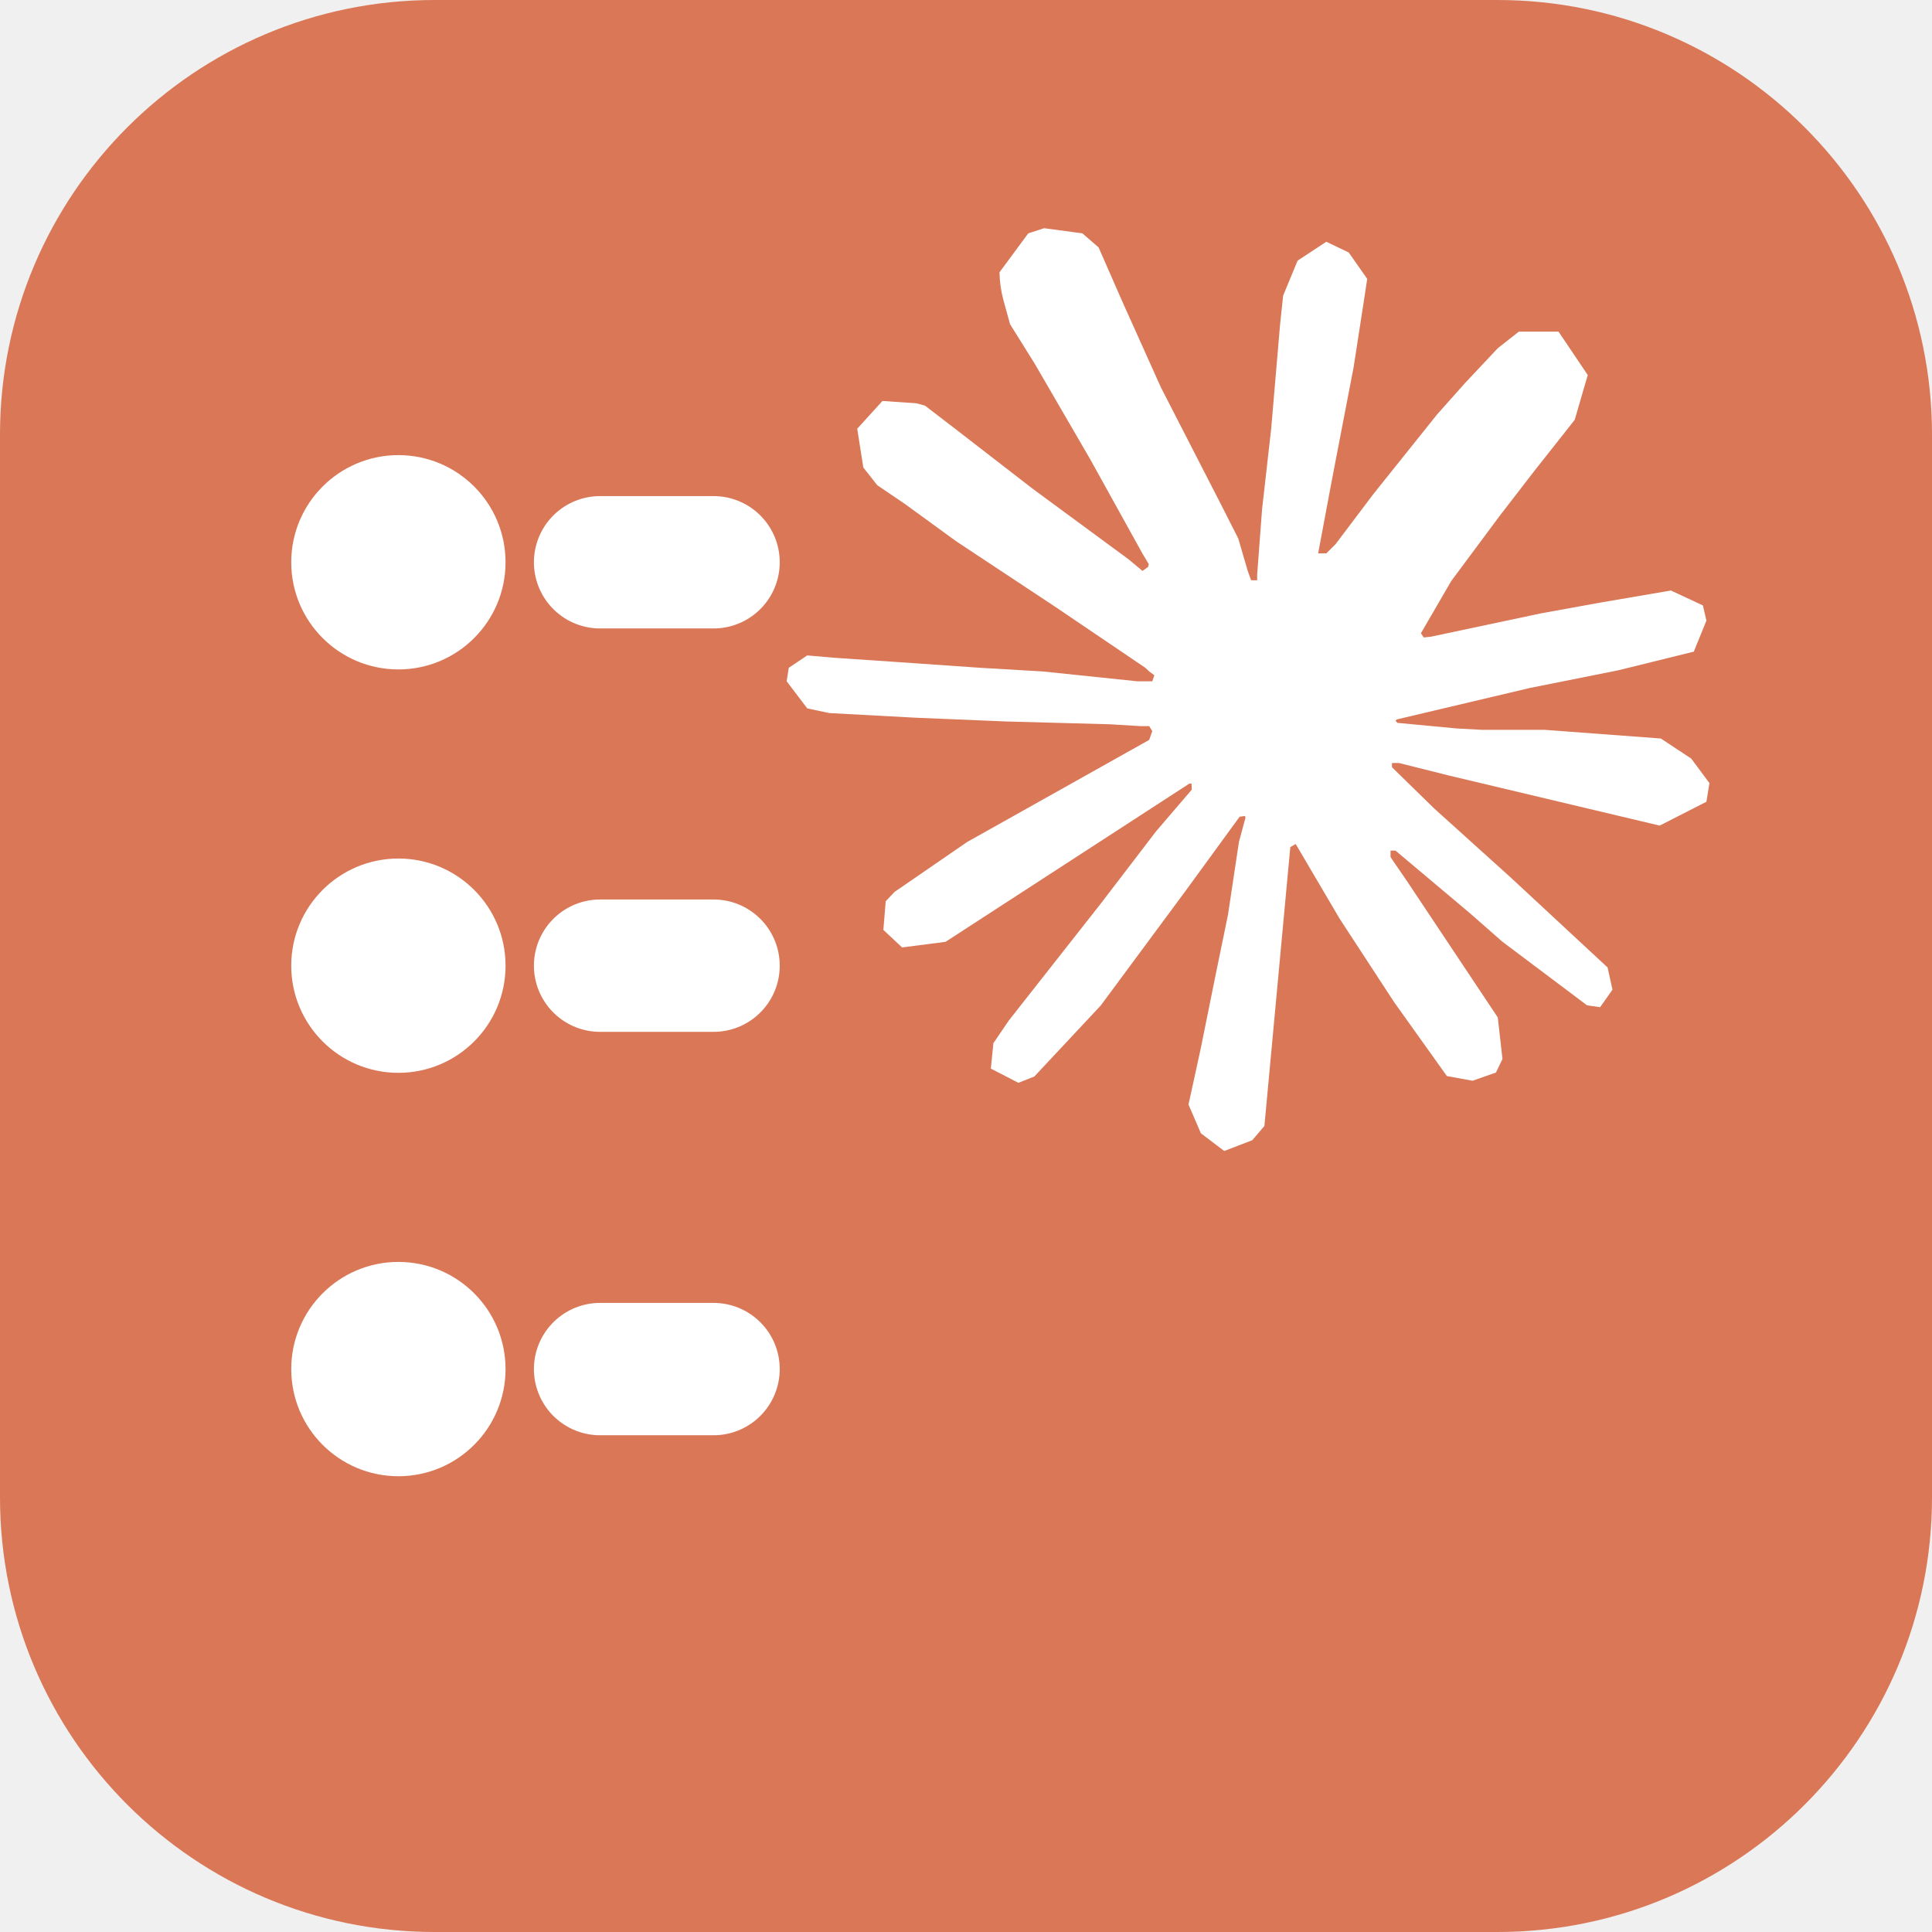
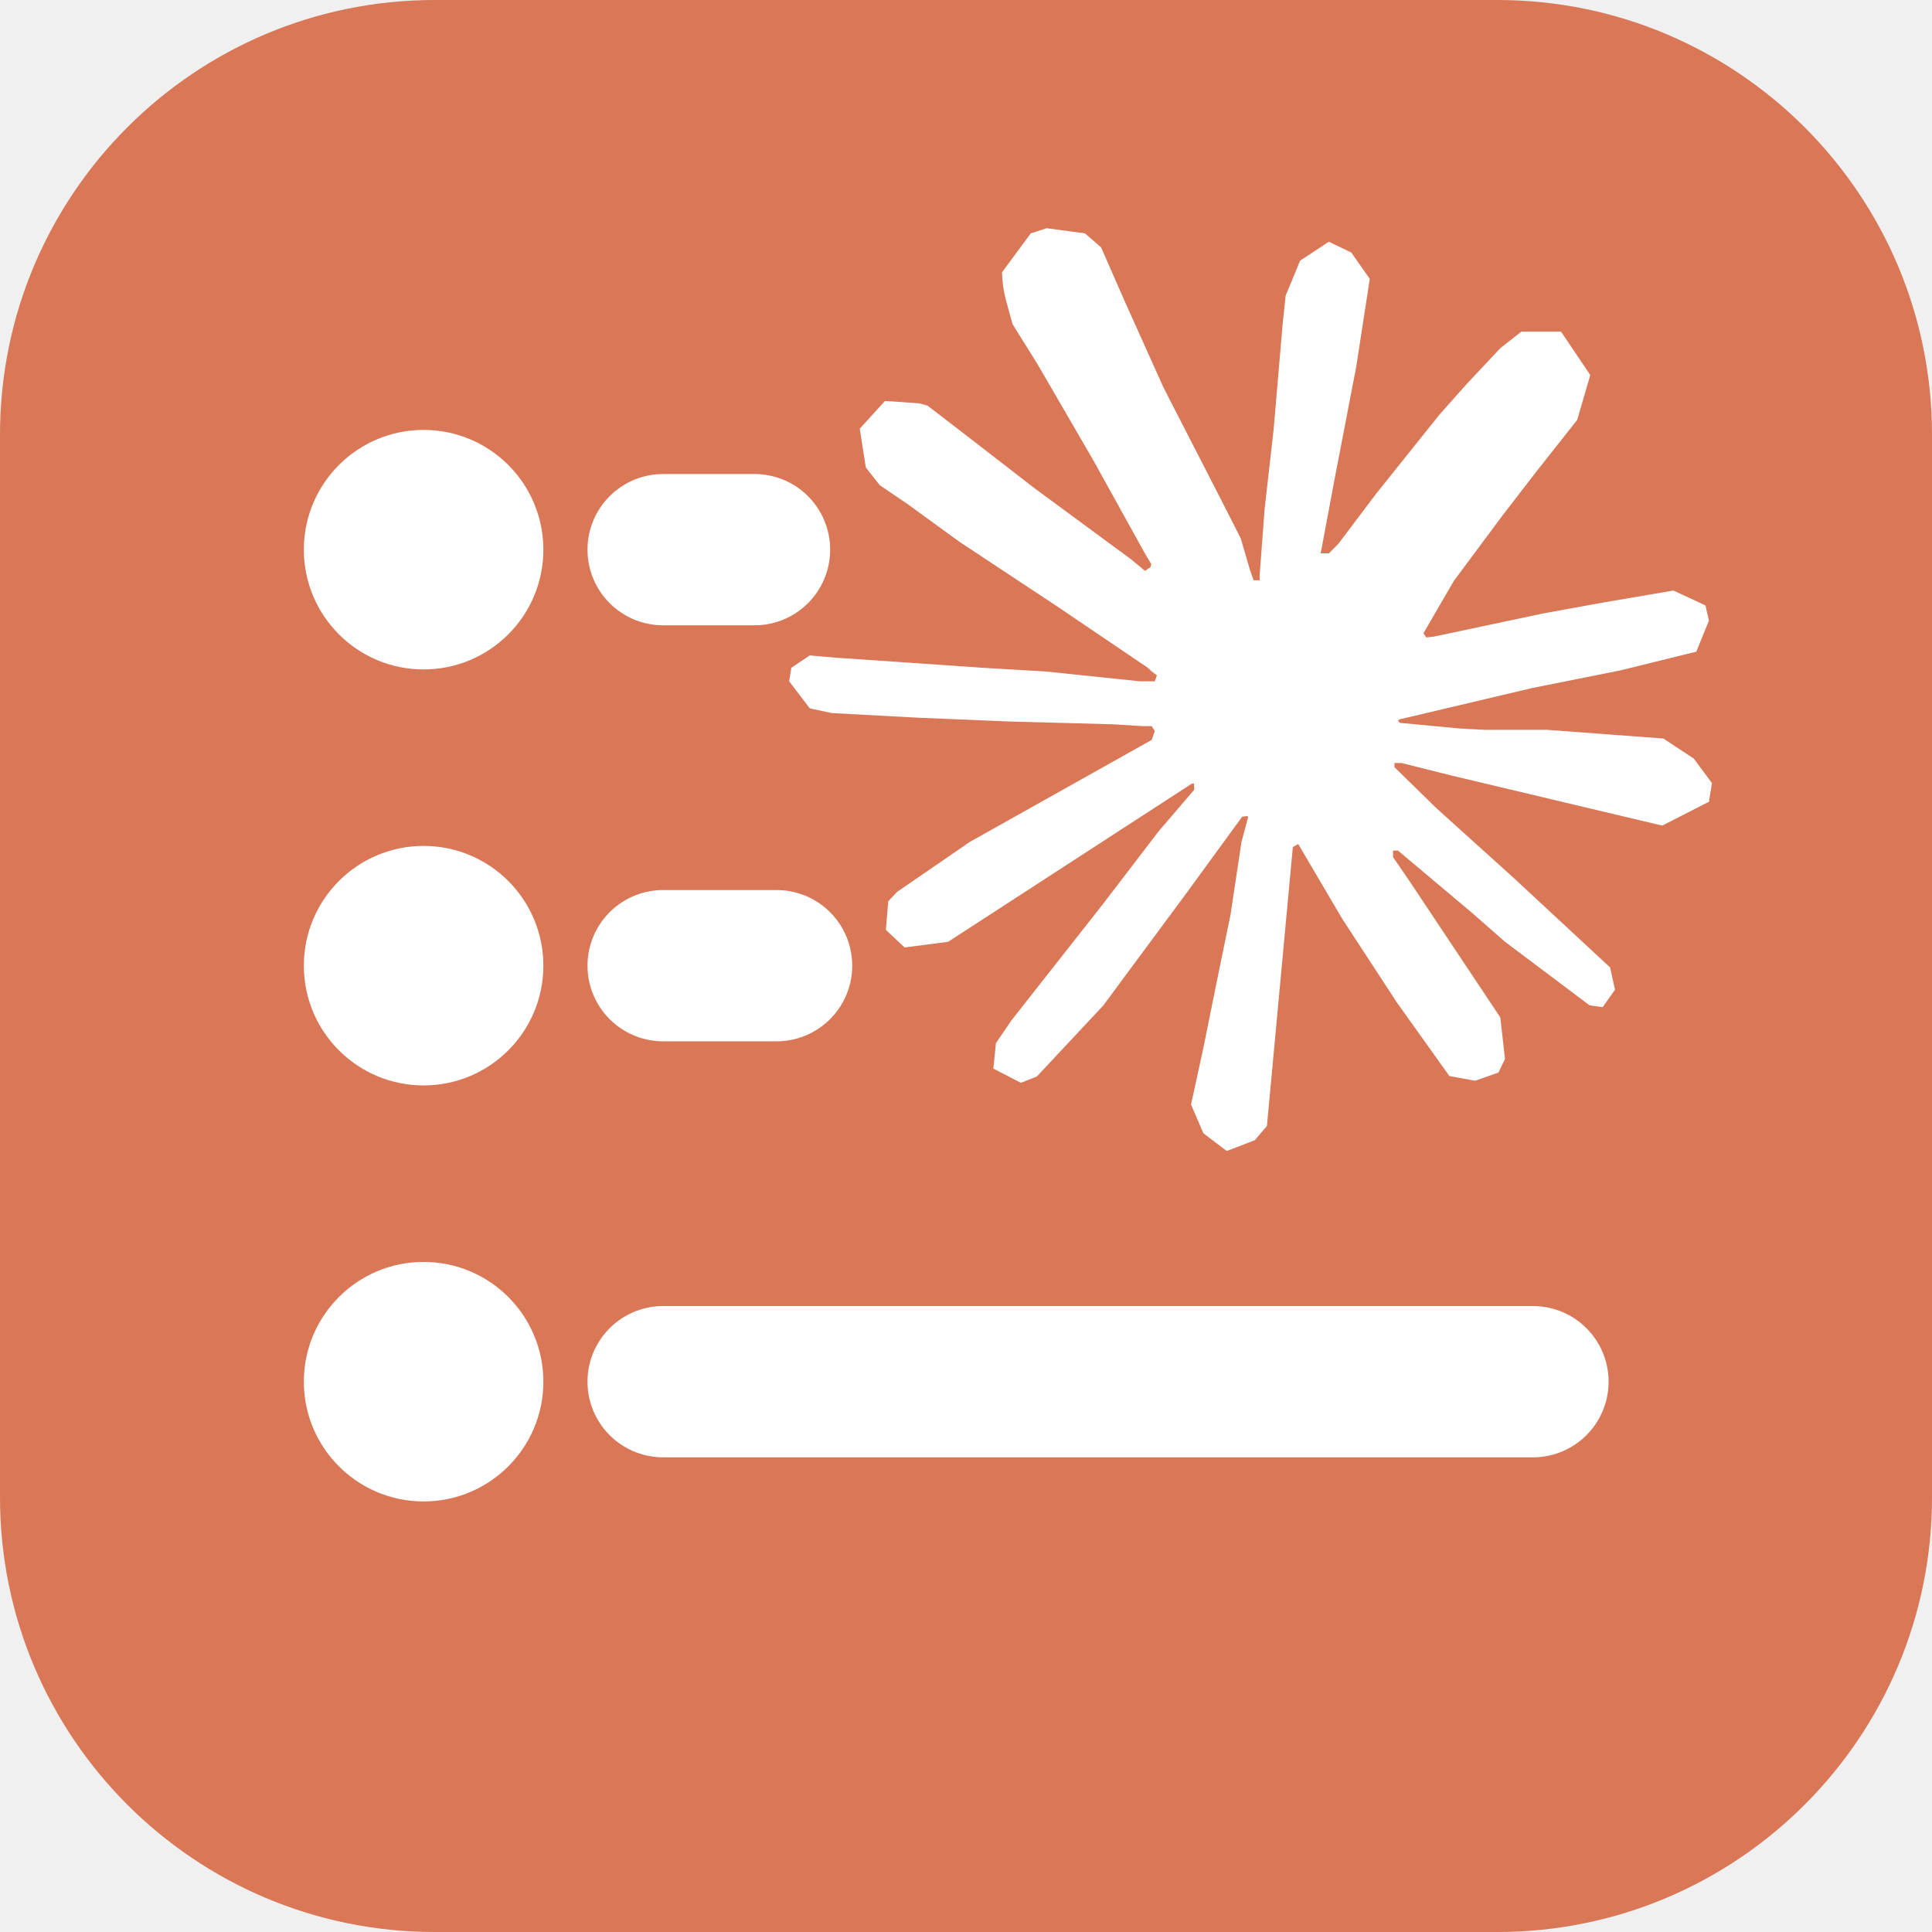
<svg xmlns="http://www.w3.org/2000/svg" viewBox="0 0 24 24" width="128" height="128">
  <rect x="0" y="0" width="24" height="24" rx="5.4" fill="#D97757" />
  <g transform="translate(2.6,2.6) scale(0.783)">
    <g fill="#ffffff">
-       <circle cx="3.0" cy="5.6" r="1.7" />
-       <circle cx="3.0" cy="12.0" r="1.7" />
-       <circle cx="3.0" cy="18.4" r="1.7" />
+       <circle cx="3.4" cy="5.4" r="1.9" />
+       <circle cx="3.4" cy="12.0" r="1.9" />
+       <circle cx="3.4" cy="18.6" r="1.9" />
    </g>
-     <g fill="none" stroke="#ffffff" stroke-width="2.1" stroke-linecap="round">
-       <path d="M6.2 5.6H8.0" />
-       <path d="M6.2 12.0H8.0" />
-       <path d="M6.2 18.4H8.0" />
+     <g fill="none" stroke="#ffffff" stroke-width="2.4" stroke-linecap="round">
+       <path d="M7.2 5.4H8.65" />
+       <path d="M7.2 12.0H9.0" />
+       <path d="M7.2 18.6H21.0" />
    </g>
-     <g transform="translate(9.16,0.3) scale(0.61)" fill="#ffffff" fill-rule="nonzero">
+     <g transform="translate(9.2,0.3) scale(0.61)" fill="#ffffff" fill-rule="nonzero">
      <path d="M4.709 15.955l4.72-2.647.08-.23-.08-.128H9.2l-.79-.048-2.698-.073-2.339-.097-2.266-.122-.571-.121L0 11.784l.055-.352.48-.321.686.06 1.52.103 2.278.158 1.652.097 2.449.255h.389l.055-.157-.134-.098-.103-.097-2.358-1.596-2.552-1.688-1.336-.972-.724-.491-.364-.462-.158-1.008.656-.722.881.06.225.061.893.686 1.908 1.476 2.491 1.833.365.304.145-.103.019-.073-.164-.274-1.355-2.446-1.446-2.49-.644-1.032-.17-.619a2.97 2.97 0 01-.104-.729L6.283.134 6.696 0l.996.134.42.364.62 1.414 1.002 2.229 1.555 3.03.456.898.243.832.091.255h.158V9.01l.128-1.706.237-2.095.23-2.695.08-.76.376-.91.747-.492.584.28.48.685-.067.444-.286 1.851-.559 2.903-.364 1.942h.212l.243-.242.985-1.306 1.652-2.064.73-.82.85-.904.547-.431h1.033l.76 1.129-.34 1.166-1.064 1.347-.881 1.142-1.264 1.7-.79 1.36.073.11.188-.02 2.856-.606 1.543-.28 1.841-.315.833.388.091.395-.328.807-1.969.486-2.309.462-3.439.813-.042.03.049.061 1.549.146.662.036h1.622l3.02.225.79.522.474.638-.079.485-1.215.62-1.64-.389-3.829-.91-1.312-.329h-.182v.11l1.093 1.068 2.006 1.81 2.509 2.33.127.578-.322.455-.34-.049-2.205-1.657-.851-.747-1.926-1.62h-.128v.17l.444.649 2.345 3.521.122 1.08-.17.353-.608.213-.668-.122-1.374-1.925-1.415-2.167-1.143-1.943-.14.08-.674 7.254-.316.37-.729.28-.607-.461-.322-.747.322-1.476.389-1.924.315-1.53.286-1.9.17-.632-.012-.042-.14.018-1.434 1.967-2.18 2.945-1.726 1.845-.414.164-.717-.37.067-.662.401-.589 2.388-3.036 1.44-1.882.93-1.086-.006-.158h-.055L4.132 18.56l-1.13.146-.487-.456.061-.746.231-.243 1.908-1.312-.006.006z" />
    </g>
  </g>
</svg>
